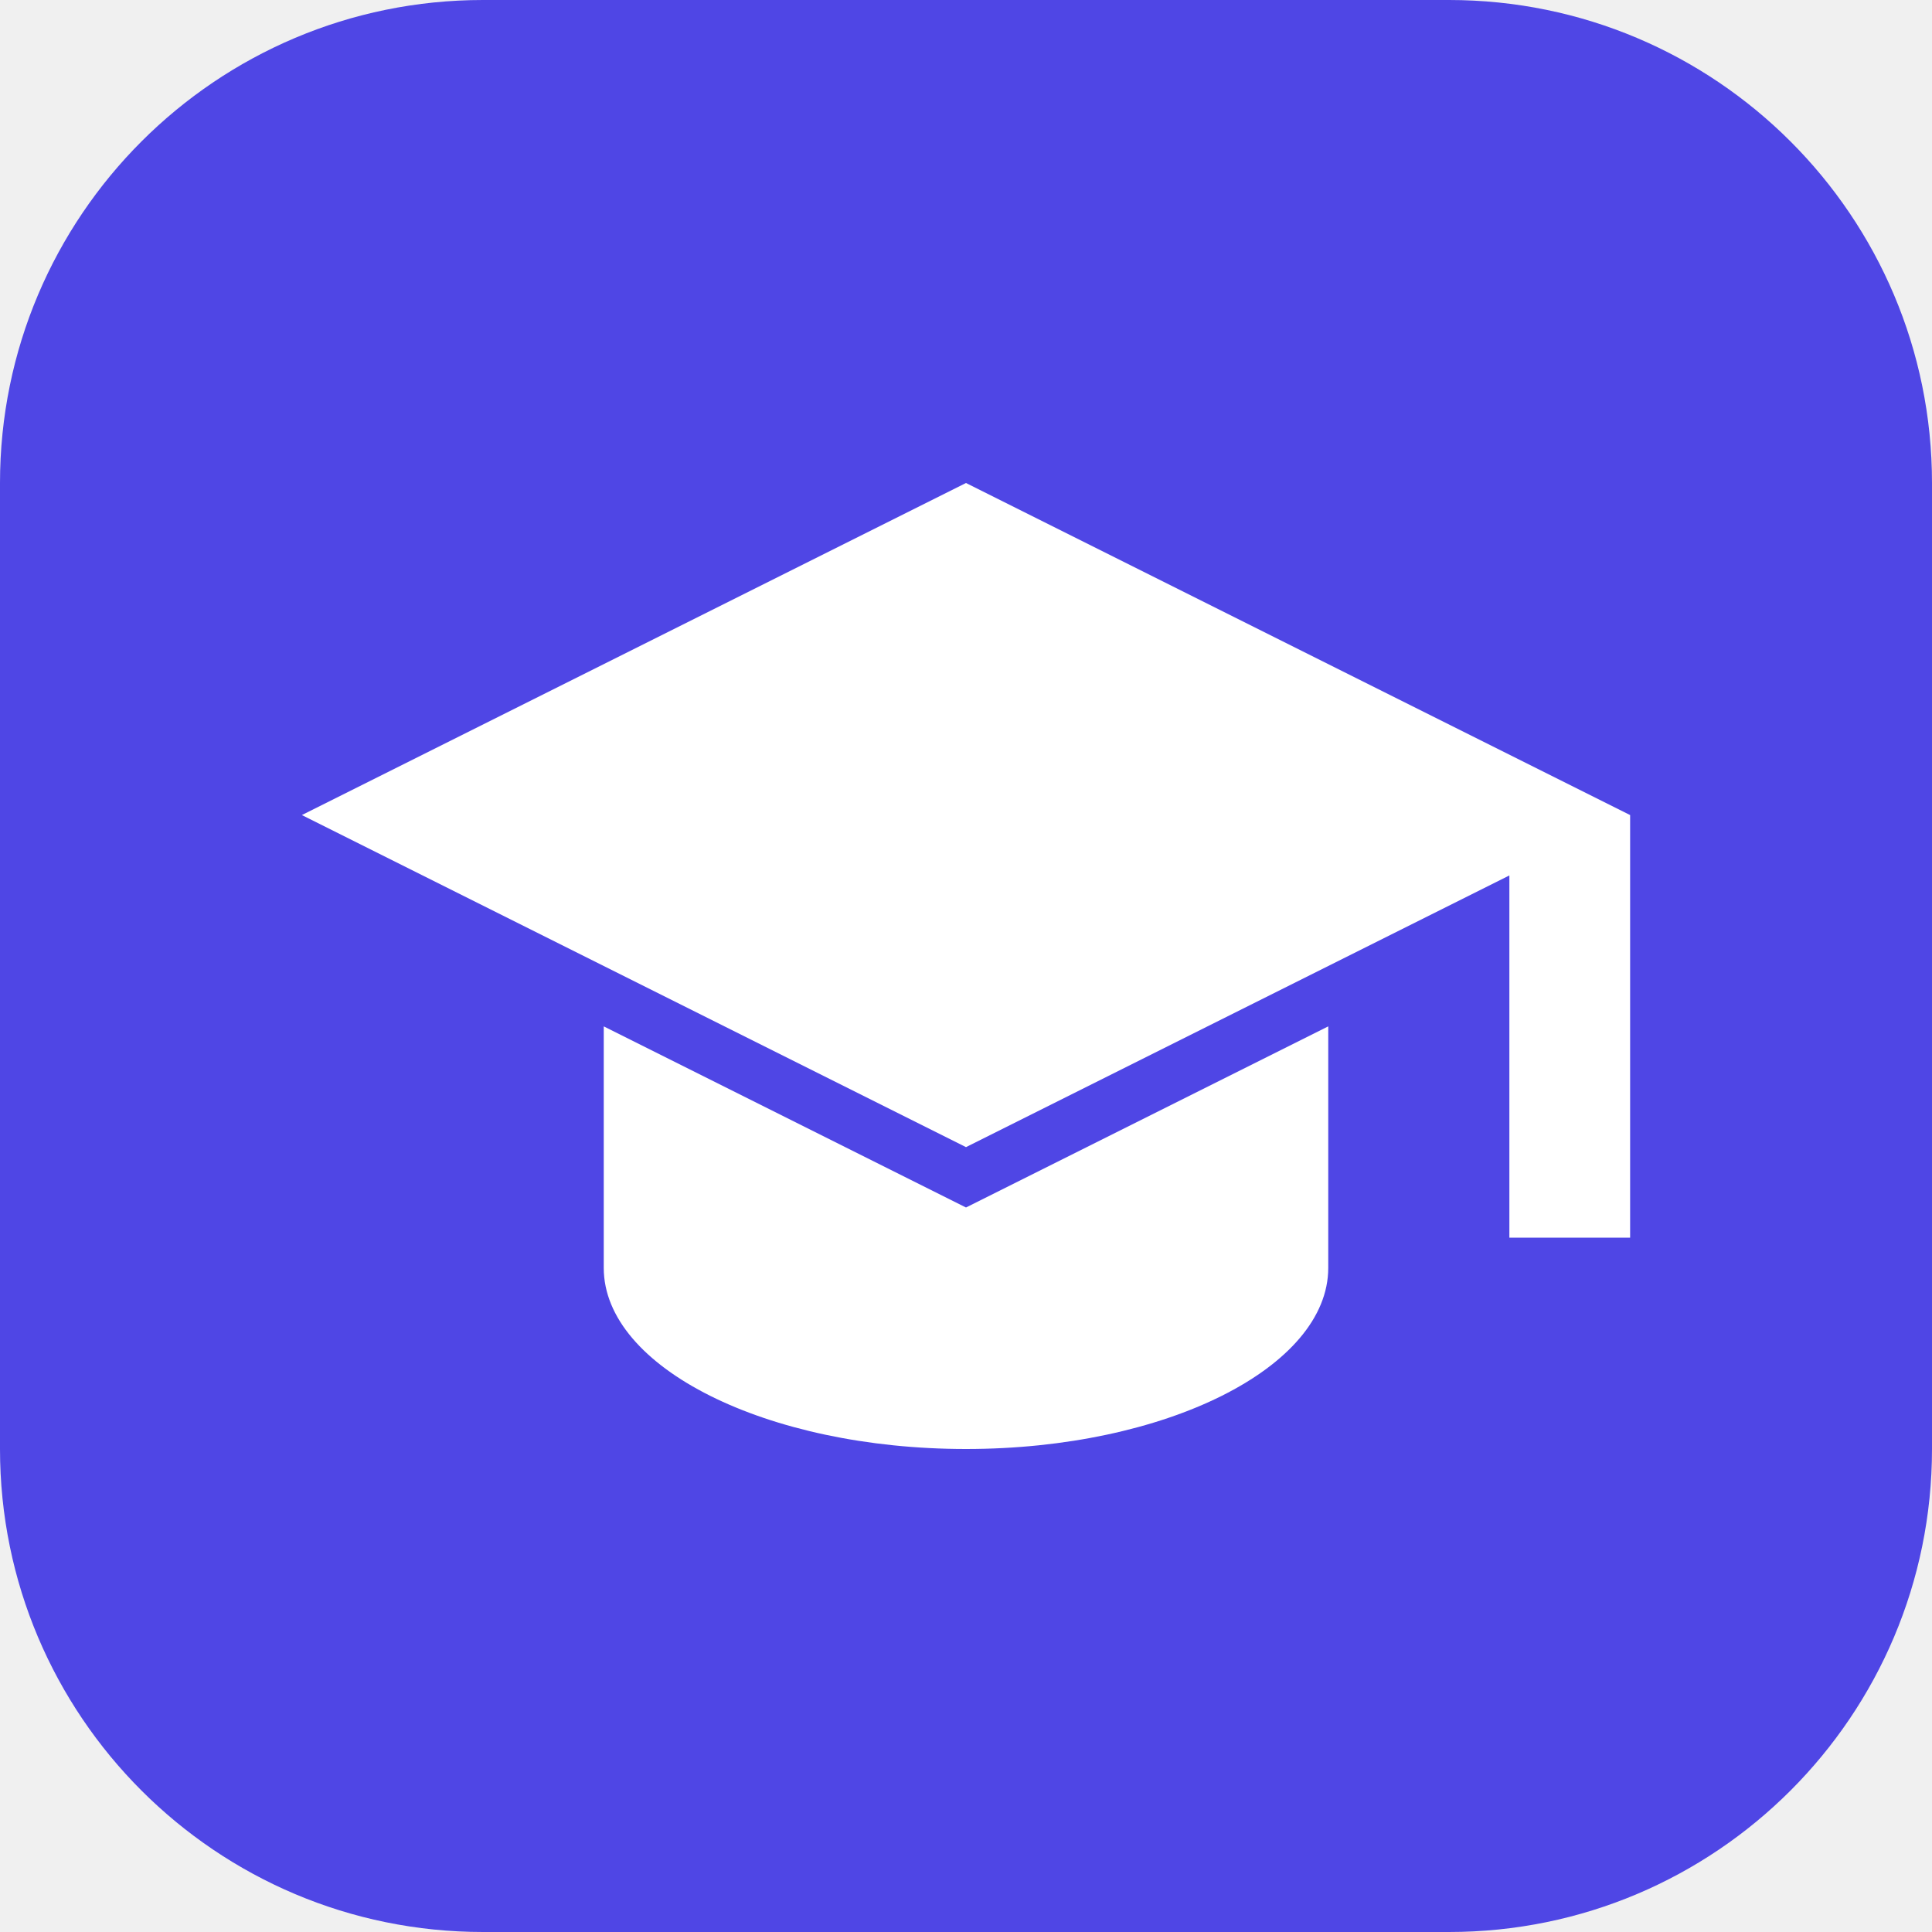
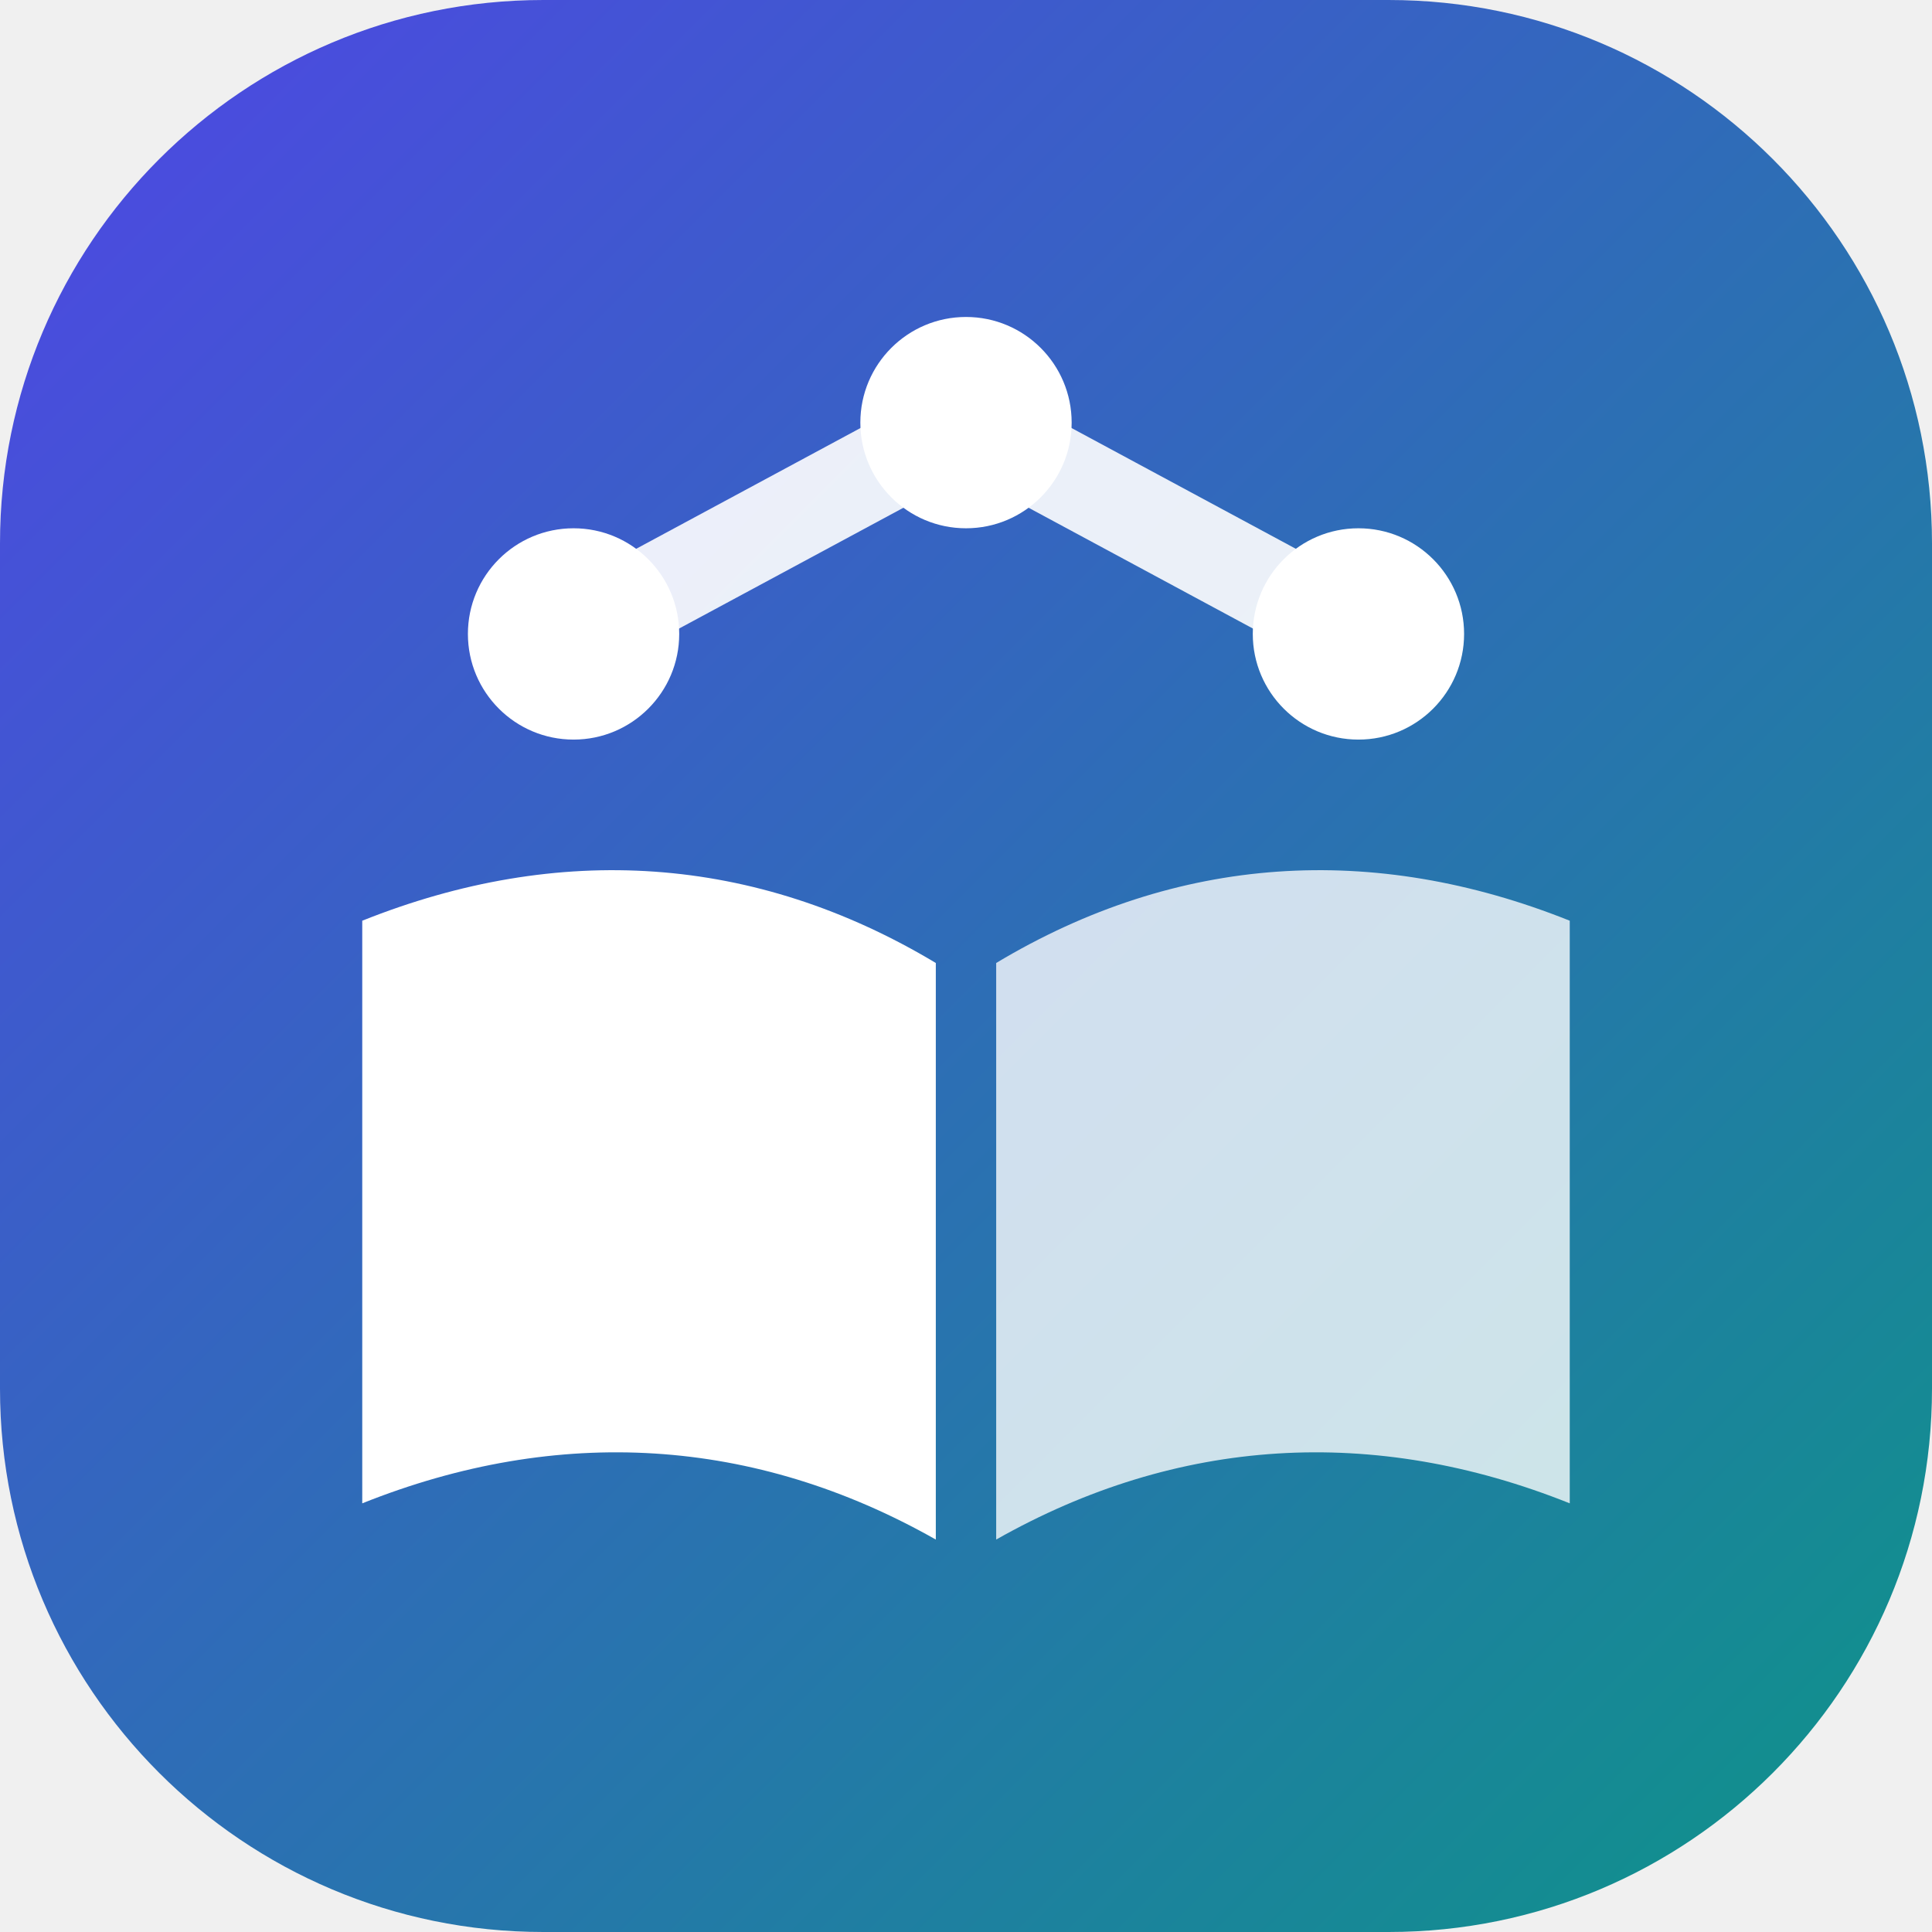
<svg xmlns="http://www.w3.org/2000/svg" viewBox="0 0 64 64">
-   <rect width="64" height="64" rx="16" fill="#4f46e5" />
-   <path d="M32 16 10 27l22 11 18-9v12h4V27L32 16Zm-12 18v8c0 3.3 5.4 6 12 6s12-2.7 12-6v-8l-12 6-12-6Z" fill="#fff" />
+   <defs>
+     <linearGradient id="g" x1="0" y1="0" x2="64" y2="64" gradientUnits="userSpaceOnUse">
+       <stop stop-color="#4f46e5" />
+       <stop offset="1" stop-color="#0d9488" />
+     </linearGradient>
+   </defs>
+   <rect width="64" height="64" rx="18" fill="url(#g)" />
+   <path d="M19 21 32 14l13 7" fill="none" stroke="#fff" stroke-width="3" stroke-linecap="round" stroke-linejoin="round" opacity=".9" />
+   <circle cx="19" cy="21" r="3.5" fill="#fff" />
+   <circle cx="32" cy="14" r="3.5" fill="#fff" />
+   <circle cx="45" cy="21" r="3.5" fill="#fff" />
+   <path d="M12 30.5c6.5-2.6 13-2.2 19 1.4V51c-6-3.4-12.5-3.8-19-1.2V30.5Z" fill="#fff" />
+   <path d="M52 30.5c-6.5-2.6-13-2.2-19 1.4V51c6-3.4 12.5-3.8 19-1.2V30.5Z" fill="#fff" opacity=".78" />
</svg>
